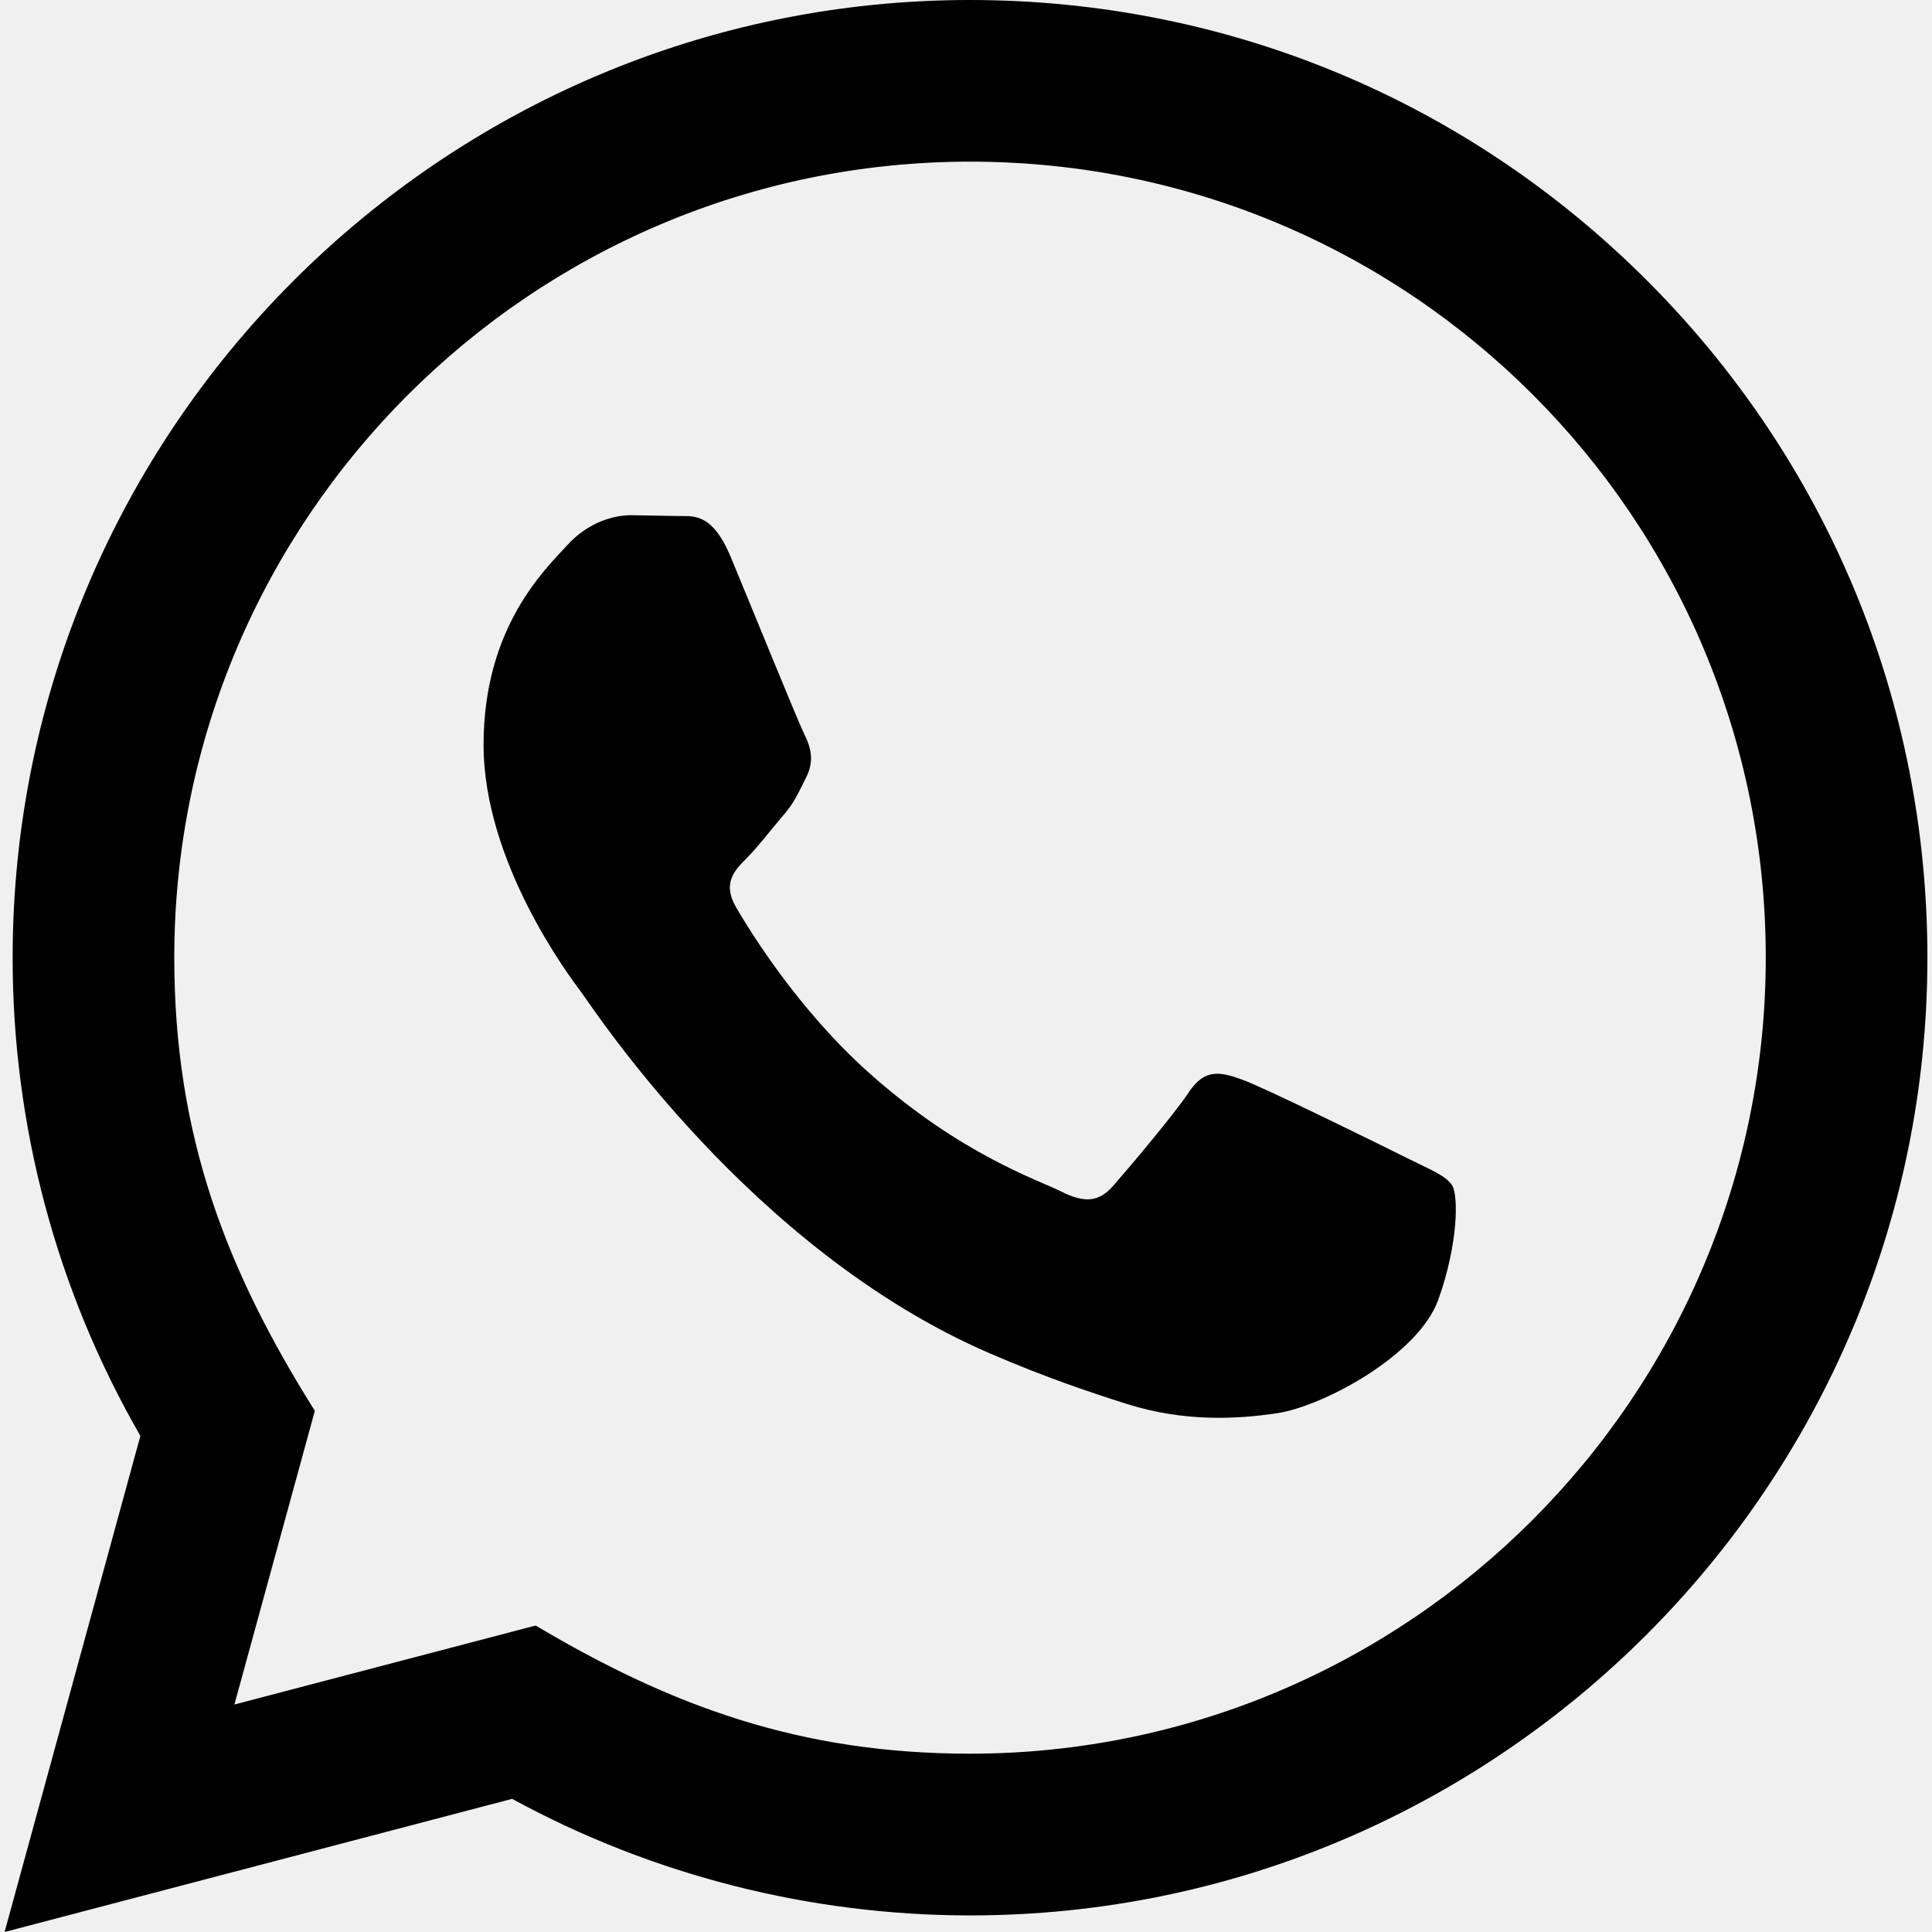
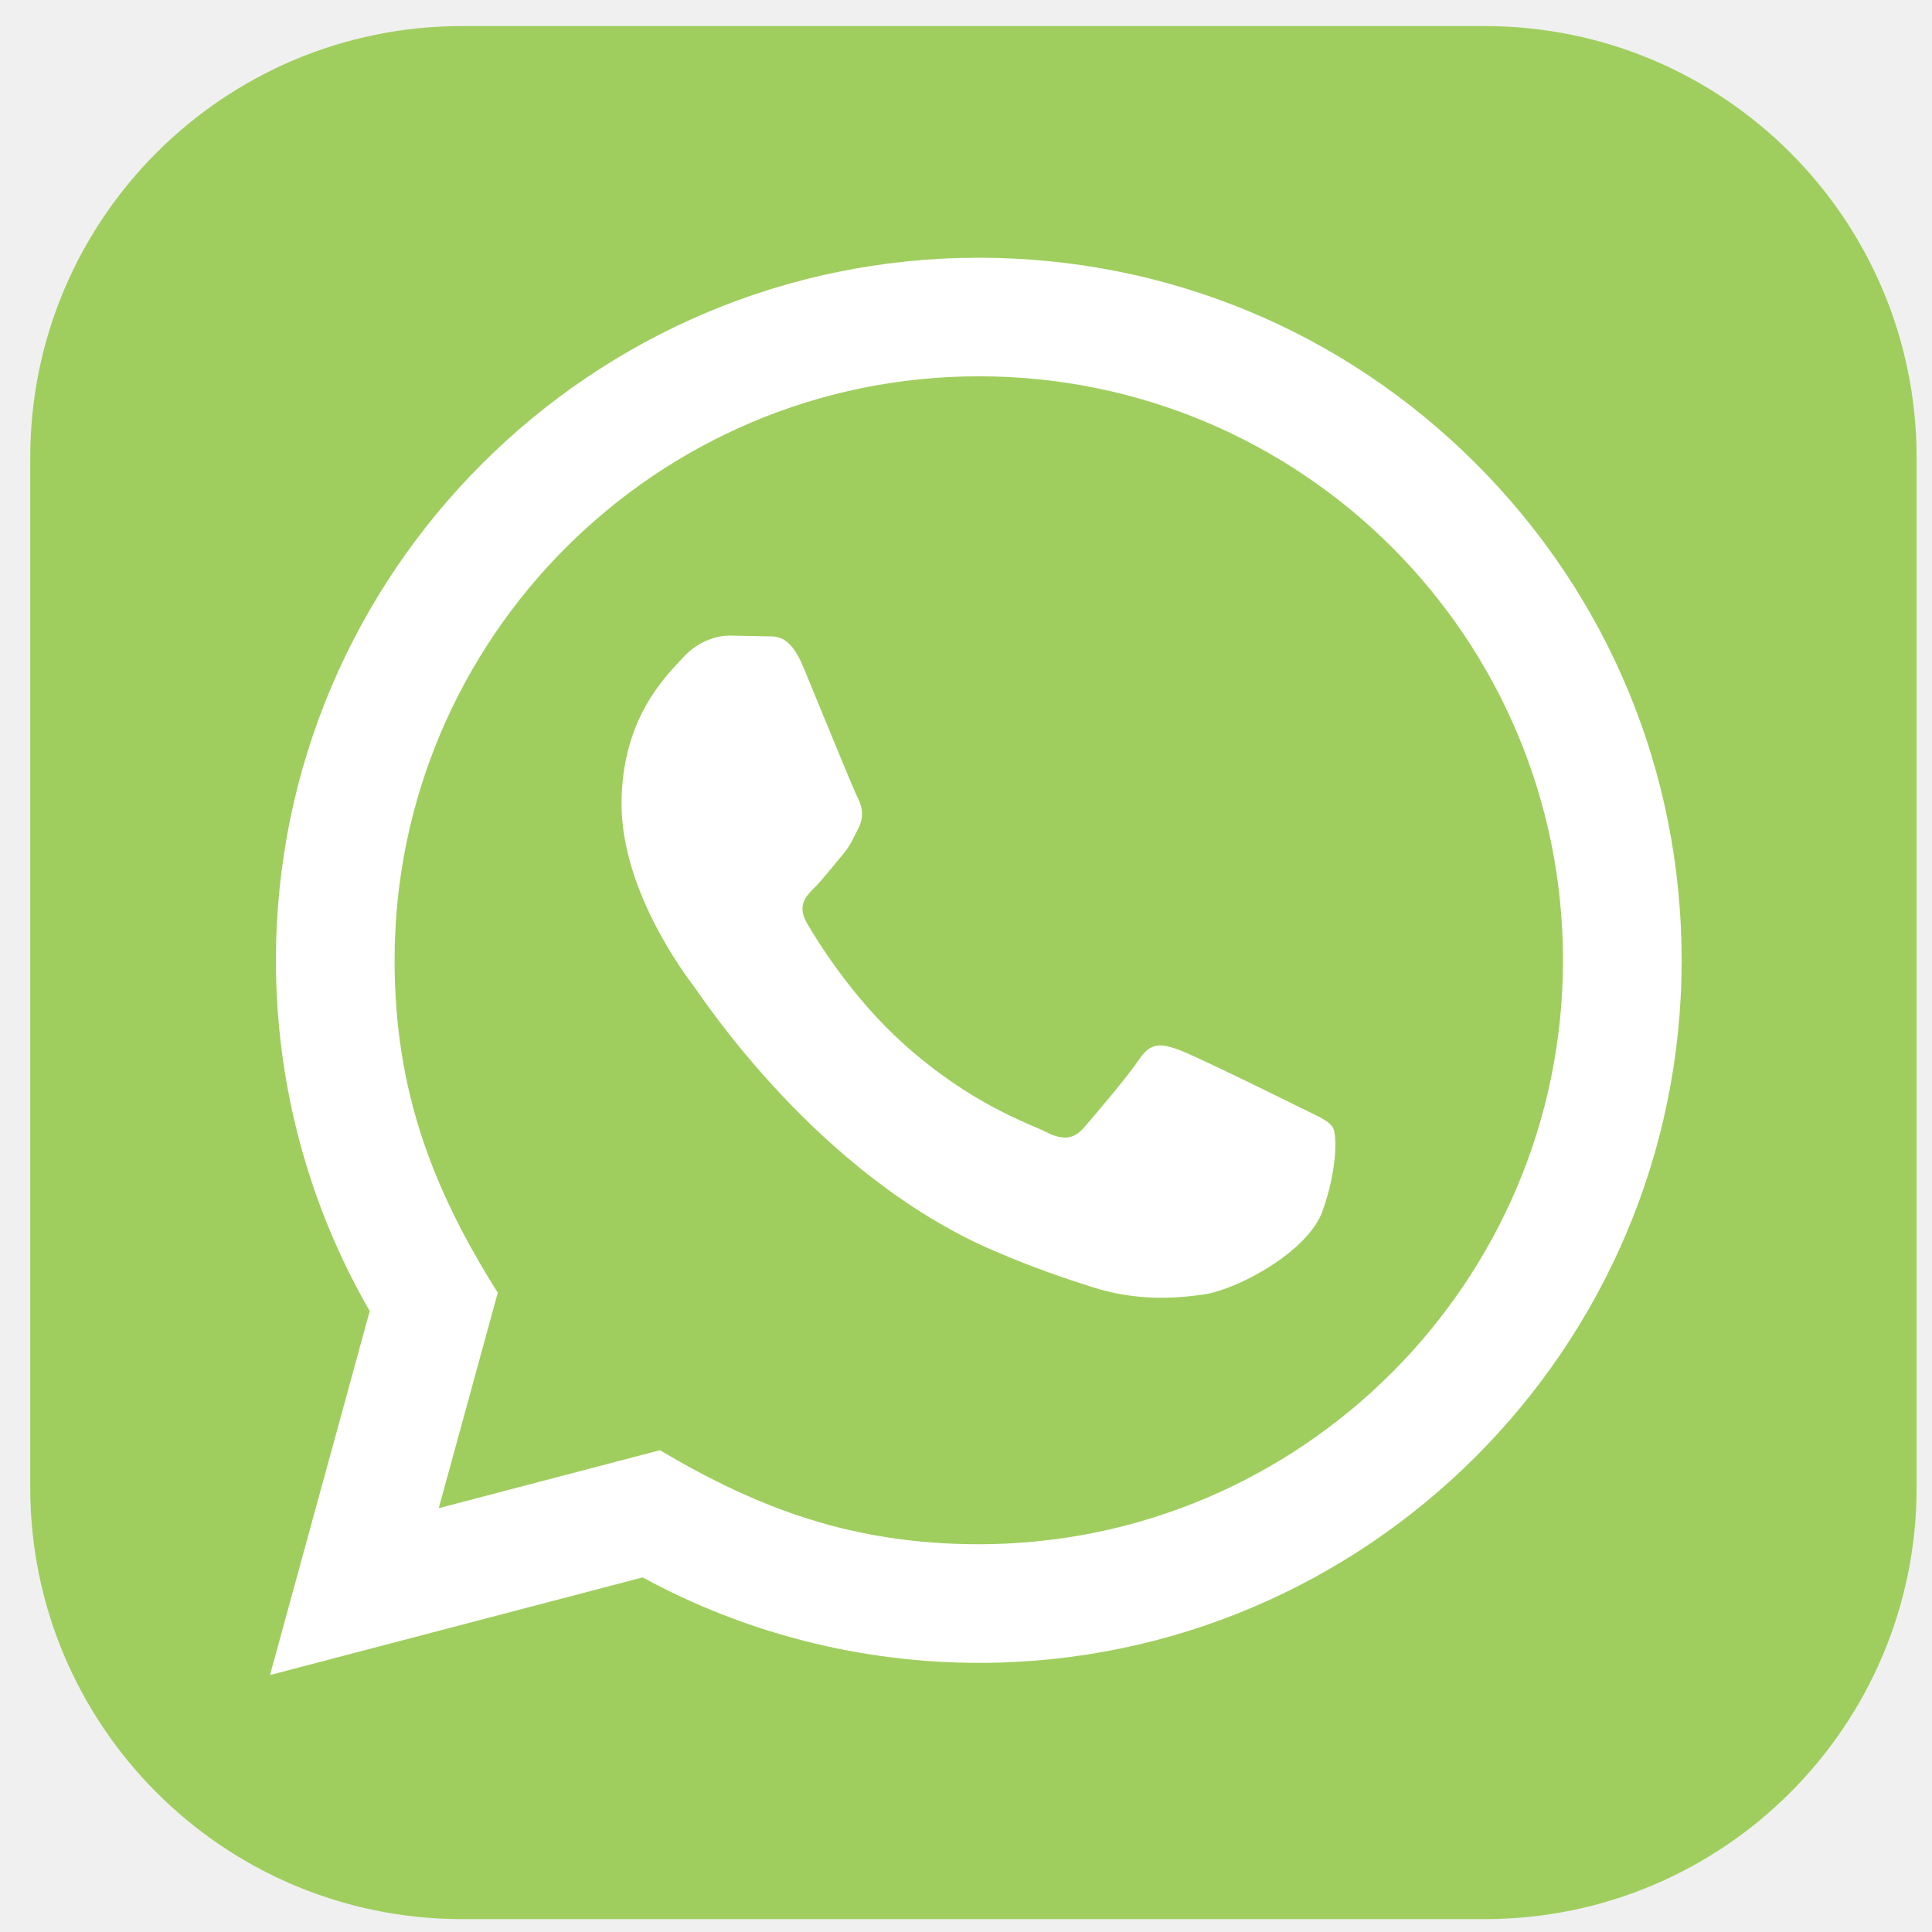
- <svg xmlns="http://www.w3.org/2000/svg" width="24" height="24" viewBox="0 0 24 24">
-   <path d="M.057 24l1.687-6.163c-1.041-1.804-1.588-3.849-1.587-5.946.003-6.556 5.338-11.891 11.893-11.891 3.181.001 6.167 1.24 8.413 3.488 2.245 2.248 3.481 5.236 3.48 8.414-.003 6.557-5.338 11.892-11.893 11.892-1.99-.001-3.951-.5-5.688-1.448l-6.305 1.654zm6.597-3.807c1.676.995 3.276 1.591 5.392 1.592 5.448 0 9.886-4.434 9.889-9.885.002-5.462-4.415-9.89-9.881-9.892-5.452 0-9.887 4.434-9.889 9.884-.001 2.225.651 3.891 1.746 5.634l-.999 3.648 3.742-.981zm11.387-5.464c-.074-.124-.272-.198-.57-.347-.297-.149-1.758-.868-2.031-.967-.272-.099-.47-.149-.669.149-.198.297-.768.967-.941 1.165-.173.198-.347.223-.644.074-.297-.149-1.255-.462-2.39-1.475-.883-.788-1.48-1.761-1.653-2.059-.173-.297-.018-.458.13-.606.134-.133.297-.347.446-.521.151-.172.2-.296.3-.495.099-.198.05-.372-.025-.521-.075-.148-.669-1.611-.916-2.206-.242-.579-.487-.501-.669-.51l-.57-.01c-.198 0-.52.074-.792.372s-1.04 1.016-1.04 2.479 1.065 2.876 1.213 3.074c.149.198 2.095 3.2 5.076 4.487.709.306 1.263.489 1.694.626.712.226 1.36.194 1.872.118.571-.085 1.758-.719 2.006-1.413.248-.695.248-1.29.173-1.414z" />
+ <svg xmlns="http://www.w3.org/2000/svg" width="57" height="57" viewBox="0 0 57 57" fill="none">
+   <path d="M43.803 0.769H13.635C6.597 0.769 0.892 6.47 0.892 13.502V43.887C0.892 50.919 6.597 56.62 13.635 56.62H43.803C50.841 56.62 56.546 50.919 56.546 43.887V13.502C56.546 6.47 50.841 0.769 43.803 0.769Z" fill="#9FCE5E" />
+   <path d="M7.966 49.419L10.908 38.681C9.093 35.538 8.139 31.975 8.141 28.322C8.147 16.899 17.448 7.604 28.878 7.604C34.424 7.606 39.63 9.764 43.547 13.681C47.461 17.598 49.616 22.804 49.614 28.341C49.608 39.765 40.307 49.06 28.878 49.06C25.408 49.059 21.989 48.189 18.96 46.538L7.966 49.419ZM19.469 42.786C22.391 44.52 25.181 45.558 28.871 45.56C38.37 45.56 46.108 37.835 46.113 28.337C46.117 18.821 38.415 11.106 28.884 11.102C19.378 11.102 11.646 18.828 11.642 28.323C11.64 32.2 12.777 35.103 14.686 38.14L12.944 44.496L19.469 42.786ZM39.324 33.266C39.194 33.05 38.849 32.921 38.33 32.662C37.812 32.402 35.264 31.149 34.788 30.977C34.314 30.805 33.969 30.718 33.622 31.236C33.277 31.754 32.283 32.921 31.981 33.266C31.679 33.611 31.376 33.655 30.858 33.396C30.34 33.136 28.67 32.591 26.691 30.826C25.151 29.453 24.11 27.758 23.809 27.238C23.507 26.721 23.776 26.44 24.036 26.182C24.27 25.951 24.554 25.578 24.813 25.275C25.076 24.975 25.162 24.759 25.336 24.412C25.509 24.067 25.423 23.764 25.29 23.505C25.159 23.246 24.124 20.698 23.693 19.661C23.271 18.652 22.844 18.788 22.527 18.772L21.533 18.752C21.188 18.752 20.626 18.881 20.152 19.4C19.677 19.919 18.338 21.17 18.338 23.719C18.338 26.268 20.195 28.73 20.453 29.075C20.713 29.42 24.106 34.65 29.304 36.893C30.54 37.426 31.506 37.745 32.258 37.983C33.499 38.377 34.629 38.321 35.522 38.189C36.517 38.041 38.587 36.936 39.02 35.727C39.452 34.516 39.452 33.479 39.321 33.263L39.324 33.266Z" fill="white" />
</svg>
